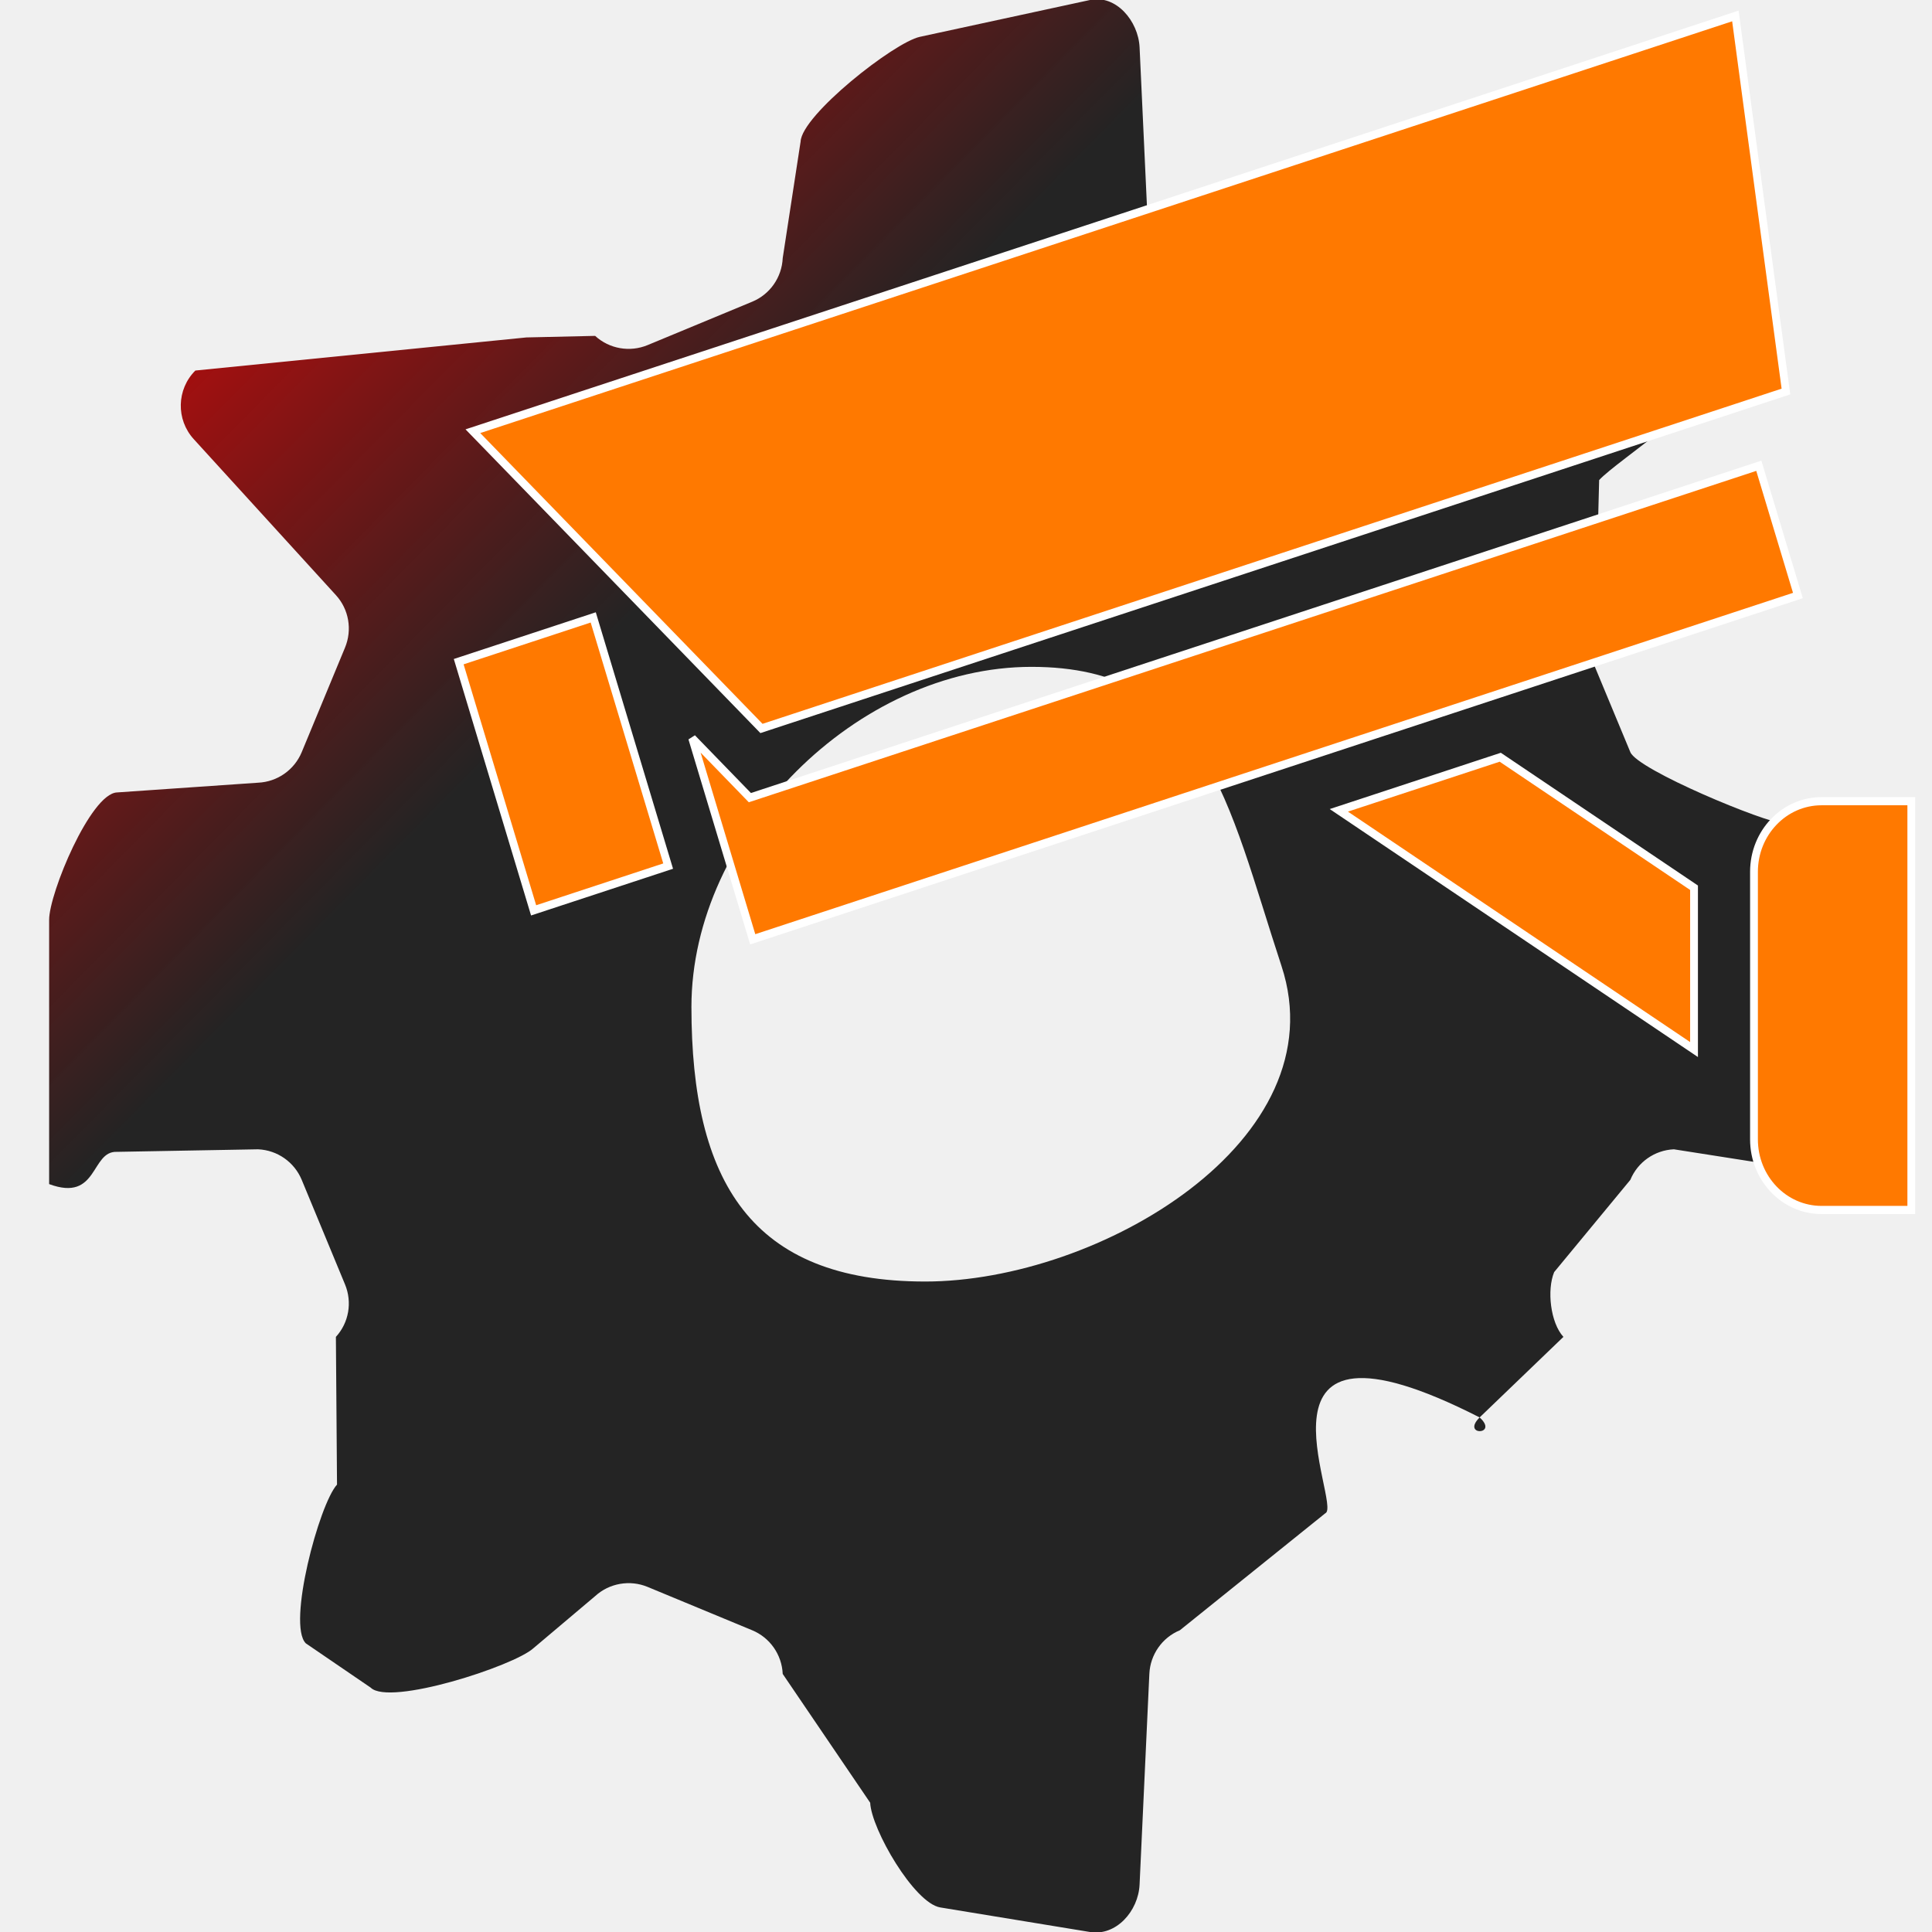
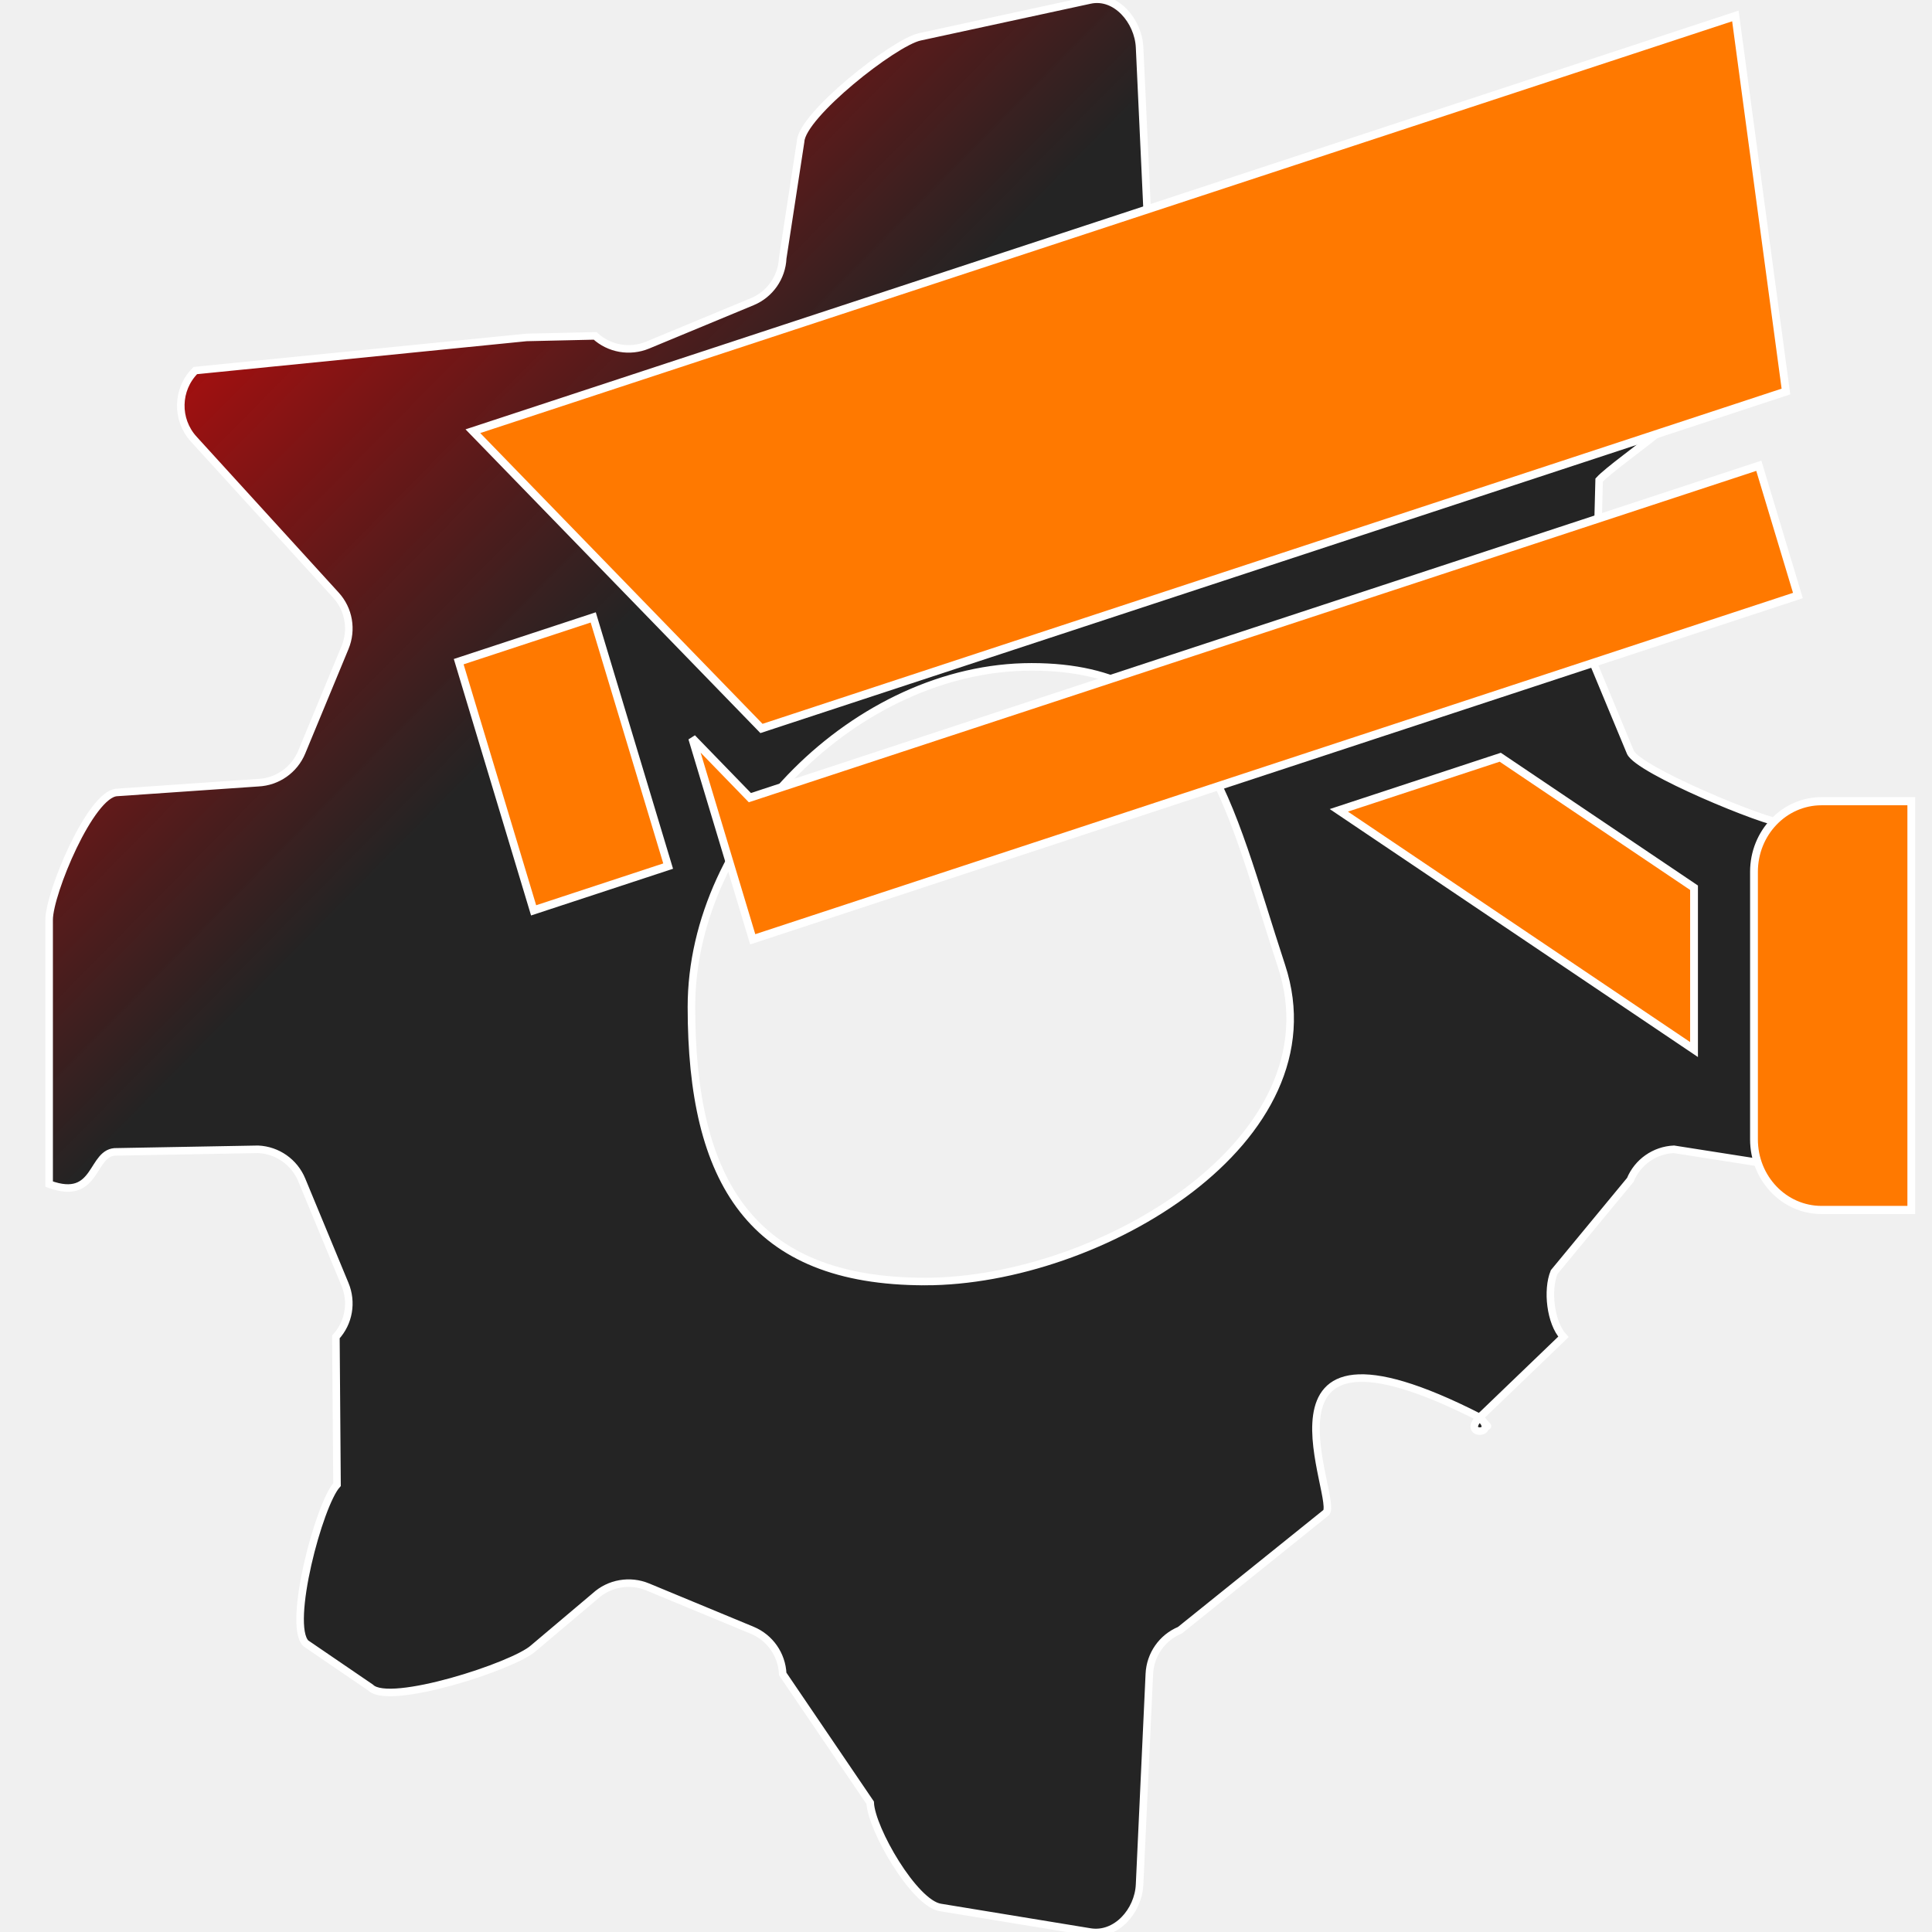
<svg xmlns="http://www.w3.org/2000/svg" xmlns:xlink="http://www.w3.org/1999/xlink" version="1.1" id="_x32_" x="0px" y="0px" viewBox="0 0 512 512" style="width: 512px; height: 512px; opacity: 1;" xml:space="preserve">
  <defs id="defs4530">
    <linearGradient id="linearGradient5225">
      <stop style="stop-color:#ff0000;stop-opacity:1;" offset="0" id="stop5221" />
      <stop style="stop-color:#171717;stop-opacity:0.941" offset="1" id="stop5223" />
    </linearGradient>
    <linearGradient xlink:href="#linearGradient5225" id="linearGradient5227" x1="15.19" y1="5.387" x2="171.309" y2="159.421" gradientUnits="userSpaceOnUse" />
  </defs>
  <style type="text/css" id="style4521">
	.st0{fill:#4B4B4B;}
</style>
  <g id="layer3" style="display:inline">
-     <g style="opacity:1;stroke:none;stroke-opacity:1;fill:url(#linearGradient5227);fill-opacity:1;stroke-width:0.1;stroke-miterlimit:4;stroke-dasharray:none" id="g4525-2">
-       <path class="st0" d="m 498.368,216.512 -25.478,1.759 C 467.788,218.041 433.994,204.029 432.056,199.321 l -11.508,-27.695 c -1.937,-4.728 -0.997,-10.145 2.455,-13.914 l 0.787,-30.485 c 4.718,-5.188 32.749,-22.968 27.782,-27.945 L 430.087,77.789 c -4.986,-4.967 -23.85,-9.498 -29.047,-4.751 L 354.304,89.011 c -3.778,3.443 -9.206,4.402 -13.924,2.436 L 312.686,79.959 c -4.718,-1.946 -7.864,-6.454 -8.094,-11.565 L 302.003,12.563 C 301.675,5.534 295.724,-1.485 288.864,0 L 243.766,9.763 C 236.905,11.248 212.494,30.483 212.169,37.511 L 207.429,68.393 c -0.23,5.111 -3.376,9.618 -8.094,11.565 L 171.64,91.447 c -4.737,1.966 -10.165,1.007 -13.924,-2.436 v 0 l -18.201,0.412 -87.746,8.775 c -4.986,4.977 -5.158,12.994 -0.422,18.182 l 37.668,41.332 c 3.452,3.769 4.373,9.186 2.416,13.914 l -11.469,27.695 c -1.956,4.708 -6.444,7.873 -11.564,8.103 l -37.391,2.58 c -7.019,0.316 -17.986,26.728 -17.986,33.757 v 70.038 c 13.085,4.849 10.967,-8.865 17.986,-8.547 L 68.398,304.577 c 5.12,0.229 9.608,3.394 11.564,8.103 l 11.469,27.694 c 1.957,4.728 1.036,10.146 -2.416,13.914 l 0.298,39.144 c -4.756,5.217 -13.242,37.088 -8.275,42.065 L 98.221,447.228 c 4.967,4.977 37.914,-5.697 43.131,-10.425 L 157.715,422.99 c 3.759,-3.443 9.207,-4.392 13.924,-2.435 l 27.694,11.478 c 4.719,1.956 7.864,6.464 8.094,11.575 l 23.181,34.136 c 0.325,7.02 11.652,26.612 18.58,27.748 l 39.674,6.508 c 6.927,1.136 12.812,-5.542 13.138,-12.562 l 2.589,-55.831 c 0.23,-5.111 3.376,-9.619 8.094,-11.575 l 38.541,-31.003 c 4.718,-1.957 -24.34,-58.648 40.894,-25.395 v 0 c 5.198,4.728 -4.985,4.977 0,0 v 0 c 0,0 4.718,5.217 0,0 L 414.322,354.288 c -3.452,-3.768 -4.412,-12.44 -2.455,-17.168 L 432.053,312.68 c 1.937,-4.709 6.444,-7.874 11.546,-8.103 l 31.987,5.014 c 7.019,-0.318 33.074,-24.435 26.644,-27.25 L 485.958,275.219 c 0.003,-7.029 11.836,-13.916 12.41,-58.706 z M 245.163,339.618 c -46.164,0 -61.927,-26.591 -61.927,-72.765 0,-46.184 43.966,-90.13 90.13,-90.13 46.164,0 51.816,35.411 66.246,79.283 15.186,46.173 -48.285,83.612 -94.449,83.612 z" style="fill:url(#linearGradient5227);fill-opacity:1;stroke:none;stroke-width:0.1;stroke-miterlimit:4;stroke-dasharray:none;stroke-opacity:1" id="path4523-4" />
+     <g style="opacity:1;stroke:#ffffff;stroke-opacity:1;fill:url(#linearGradient5227);fill-opacity:1;stroke-width:2;stroke-miterlimit:4;stroke-dasharray:none" id="g4525-2">
+       <path class="st0" d="m 498.368,216.512 -25.478,1.759 C 467.788,218.041 433.994,204.029 432.056,199.321 l -11.508,-27.695 c -1.937,-4.728 -0.997,-10.145 2.455,-13.914 l 0.787,-30.485 c 4.718,-5.188 32.749,-22.968 27.782,-27.945 L 430.087,77.789 c -4.986,-4.967 -23.85,-9.498 -29.047,-4.751 L 354.304,89.011 c -3.778,3.443 -9.206,4.402 -13.924,2.436 L 312.686,79.959 c -4.718,-1.946 -7.864,-6.454 -8.094,-11.565 L 302.003,12.563 C 301.675,5.534 295.724,-1.485 288.864,0 L 243.766,9.763 C 236.905,11.248 212.494,30.483 212.169,37.511 L 207.429,68.393 c -0.23,5.111 -3.376,9.618 -8.094,11.565 L 171.64,91.447 c -4.737,1.966 -10.165,1.007 -13.924,-2.436 v 0 l -18.201,0.412 -87.746,8.775 c -4.986,4.977 -5.158,12.994 -0.422,18.182 l 37.668,41.332 c 3.452,3.769 4.373,9.186 2.416,13.914 l -11.469,27.695 c -1.956,4.708 -6.444,7.873 -11.564,8.103 l -37.391,2.58 c -7.019,0.316 -17.986,26.728 -17.986,33.757 v 70.038 c 13.085,4.849 10.967,-8.865 17.986,-8.547 L 68.398,304.577 c 5.12,0.229 9.608,3.394 11.564,8.103 l 11.469,27.694 c 1.957,4.728 1.036,10.146 -2.416,13.914 l 0.298,39.144 c -4.756,5.217 -13.242,37.088 -8.275,42.065 L 98.221,447.228 c 4.967,4.977 37.914,-5.697 43.131,-10.425 L 157.715,422.99 c 3.759,-3.443 9.207,-4.392 13.924,-2.435 l 27.694,11.478 c 4.719,1.956 7.864,6.464 8.094,11.575 l 23.181,34.136 c 0.325,7.02 11.652,26.612 18.58,27.748 l 39.674,6.508 c 6.927,1.136 12.812,-5.542 13.138,-12.562 l 2.589,-55.831 c 0.23,-5.111 3.376,-9.619 8.094,-11.575 l 38.541,-31.003 c 4.718,-1.957 -24.34,-58.648 40.894,-25.395 v 0 c 5.198,4.728 -4.985,4.977 0,0 v 0 c 0,0 4.718,5.217 0,0 L 414.322,354.288 c -3.452,-3.768 -4.412,-12.44 -2.455,-17.168 L 432.053,312.68 c 1.937,-4.709 6.444,-7.874 11.546,-8.103 l 31.987,5.014 c 7.019,-0.318 33.074,-24.435 26.644,-27.25 L 485.958,275.219 c 0.003,-7.029 11.836,-13.916 12.41,-58.706 z M 245.163,339.618 c -46.164,0 -61.927,-26.591 -61.927,-72.765 0,-46.184 43.966,-90.13 90.13,-90.13 46.164,0 51.816,35.411 66.246,79.283 15.186,46.173 -48.285,83.612 -94.449,83.612 z" style="fill:url(#linearGradient5227);fill-opacity:1;stroke:#ffffff;stroke-width:2;stroke-miterlimit:4;stroke-dasharray:none;stroke-opacity:1" id="path4523-4" />
    </g>
    <g style="opacity:1;fill:#ff7900;fill-opacity:1;stroke:#ffffff;stroke-width:2.752;stroke-miterlimit:4;stroke-dasharray:none;stroke-opacity:1" id="g4547" transform="matrix(0.7518639,0,0,0.785613,121.5612,-38.67424)">
      <g id="g4531" style="fill:#ff7900;fill-opacity:1;stroke:#ffffff;stroke-width:2.752;stroke-miterlimit:4;stroke-dasharray:none;stroke-opacity:1">
        <polygon id="polygon4521" style="fill:#ff7900;fill-opacity:1;stroke:#ffffff;stroke-width:2.752;stroke-miterlimit:4;stroke-dasharray:none;stroke-opacity:1" points="435.419,348.691 367.114,304.664 310.218,322.58 435.419,403.274 " class="st0" />
        <polygon id="polygon4523" style="fill:#ff7900;fill-opacity:1;stroke:#ffffff;stroke-width:2.752;stroke-miterlimit:4;stroke-dasharray:none;stroke-opacity:1" points="102.628,318.296 82.293,298.238 103.634,366.08 472.03,250.114 458.252,206.346 " class="st0" />
        <polygon id="polygon4525" style="fill:#ff7900;fill-opacity:1;stroke:#ffffff;stroke-width:2.752;stroke-miterlimit:4;stroke-dasharray:none;stroke-opacity:1" points="4.998,194.686 106.717,294.96 467.81,181.297 449.992,54.612 " class="st0" />
        <polygon id="polygon4527" style="fill:#ff7900;fill-opacity:1;stroke:#ffffff;stroke-width:2.752;stroke-miterlimit:4;stroke-dasharray:none;stroke-opacity:1" points="73.822,341.388 47.418,257.497 0,272.427 26.403,356.319 " class="st0" />
        <path id="path4529" style="fill:#ff7900;fill-opacity:1;stroke:#ffffff;stroke-width:2.752;stroke-miterlimit:4;stroke-dasharray:none;stroke-opacity:1" d="m 480.372,319.496 c -13.178,0 -23.823,10.662 -23.823,23.816 v 90.261 c 0,13.161 10.645,23.815 23.823,23.815 H 512 V 319.496 Z" class="st0" />
      </g>
    </g>
  </g>
  <style id="style4489" type="text/css">
	.st0{fill:#4B4B4B;}
</style>
  <style id="style4519" type="text/css">
	.st0{fill:#4B4B4B;}
</style>
</svg>
